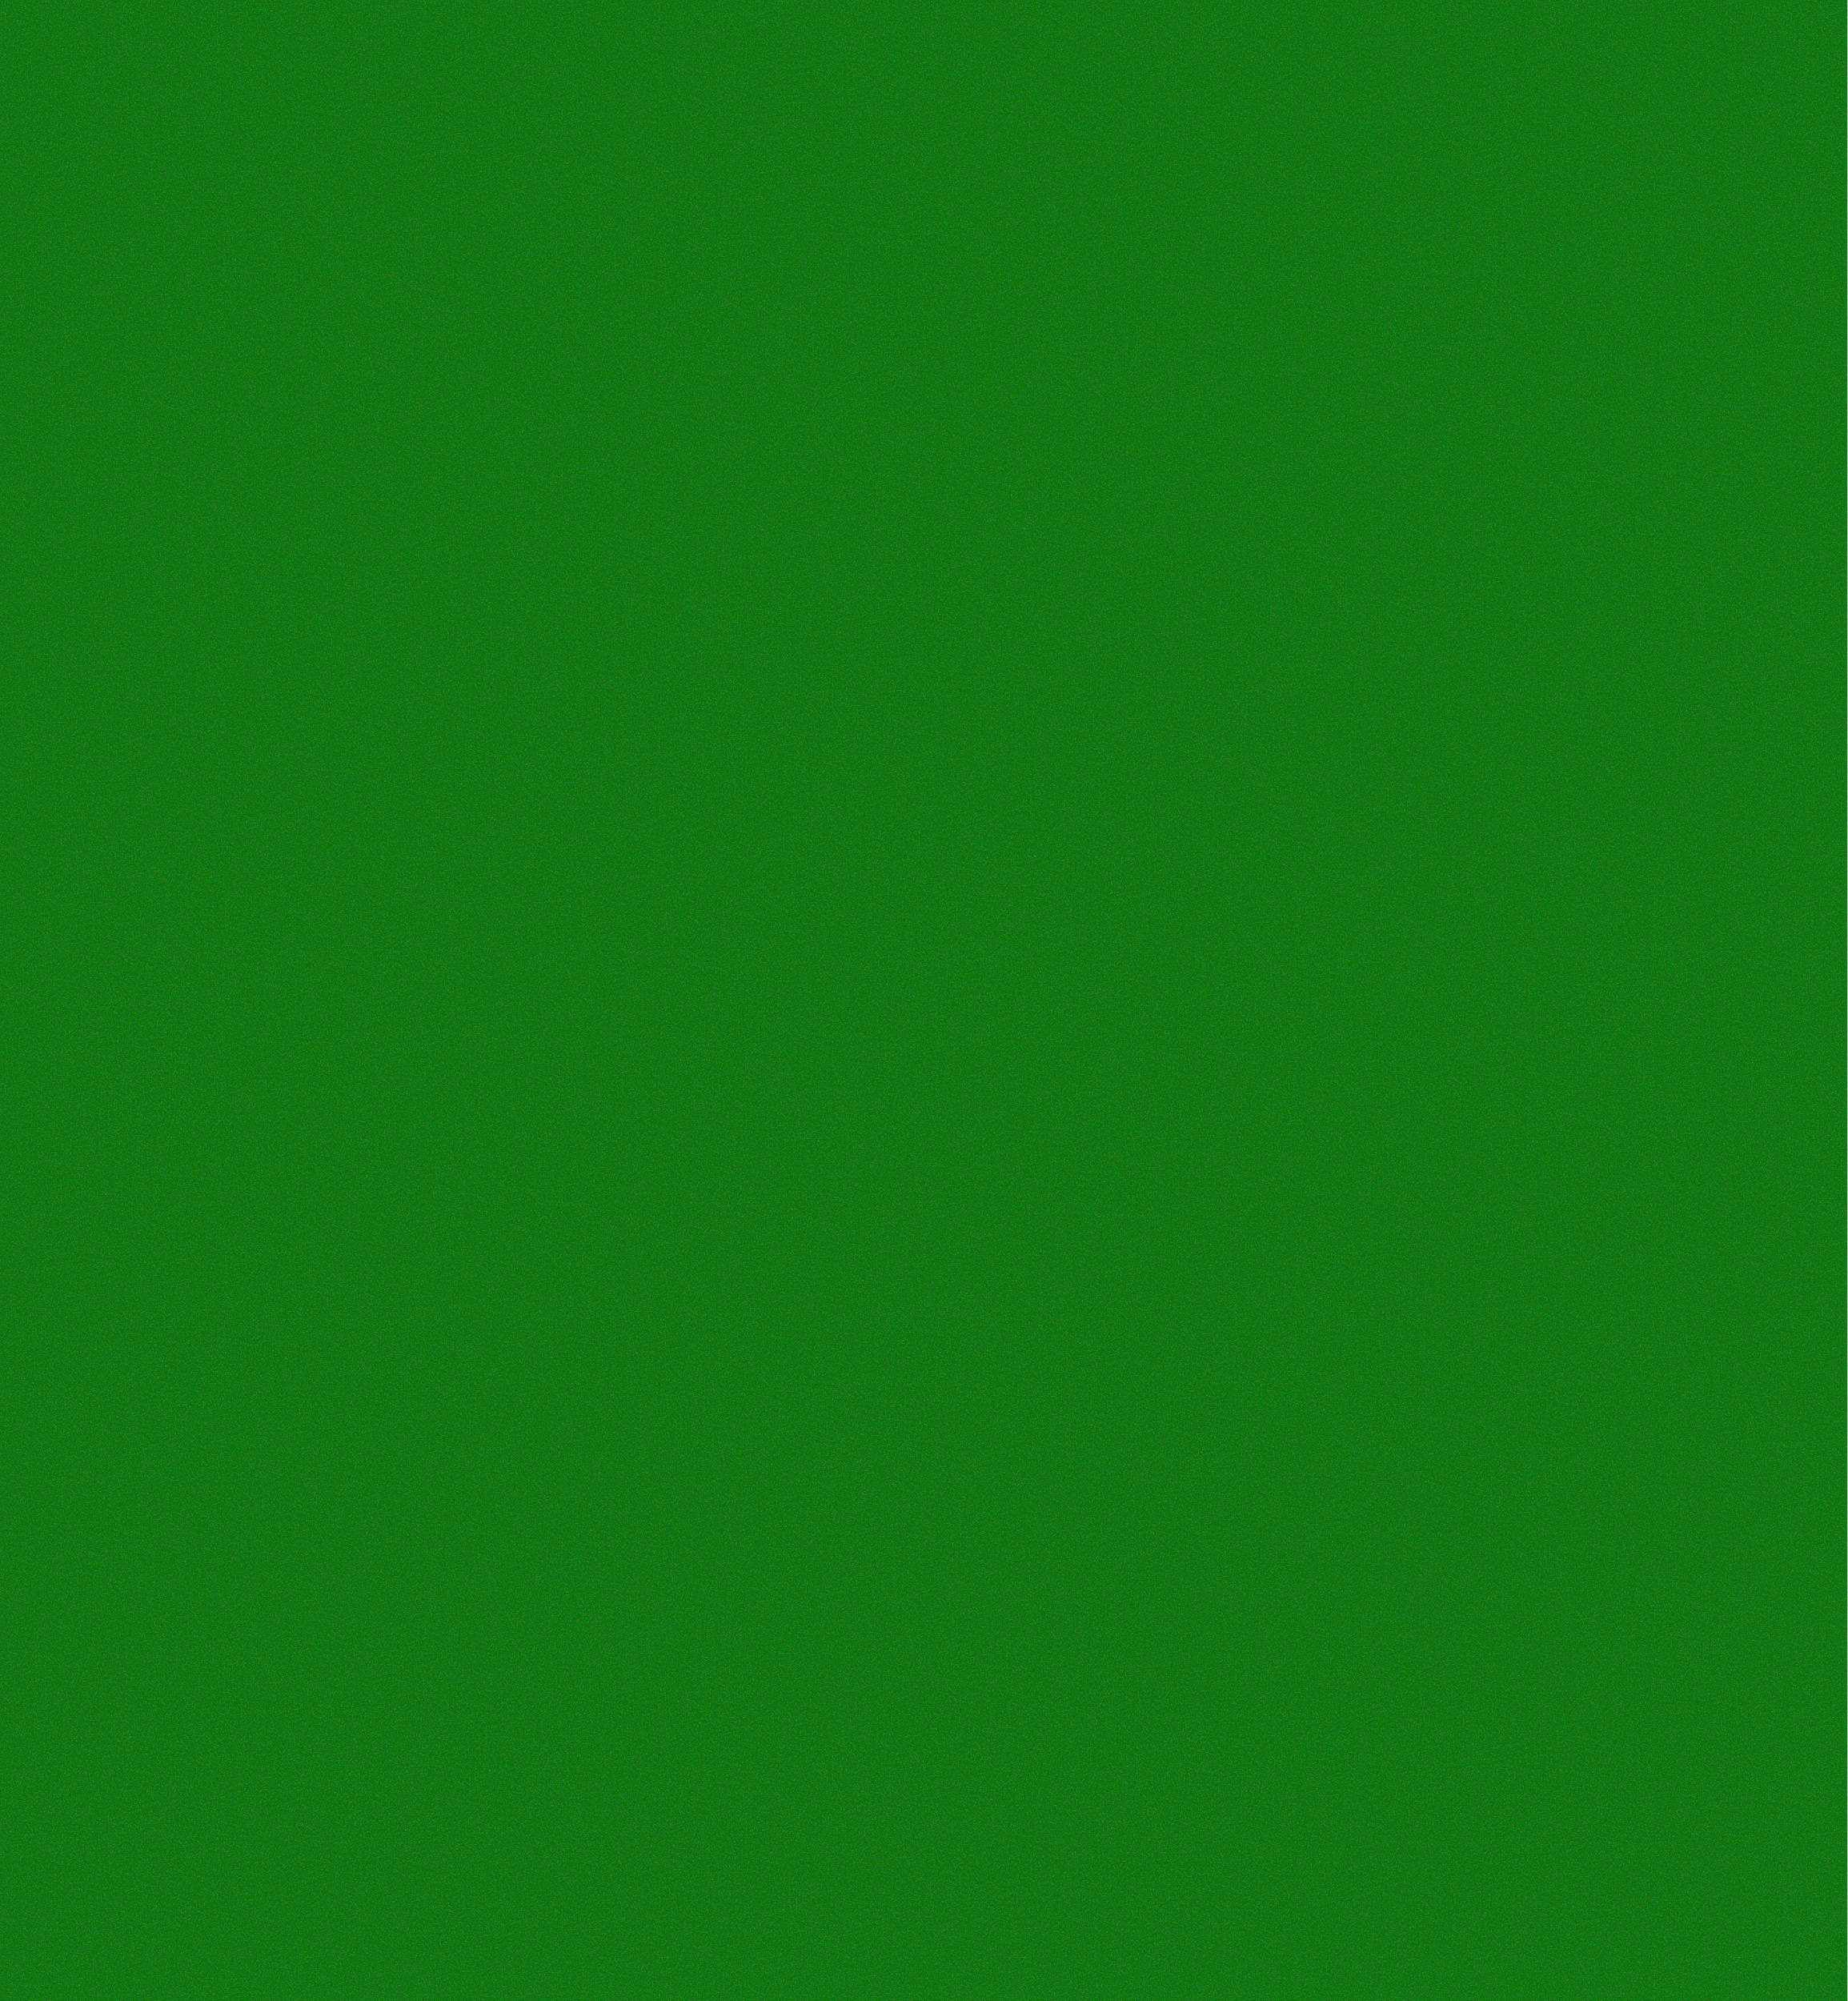
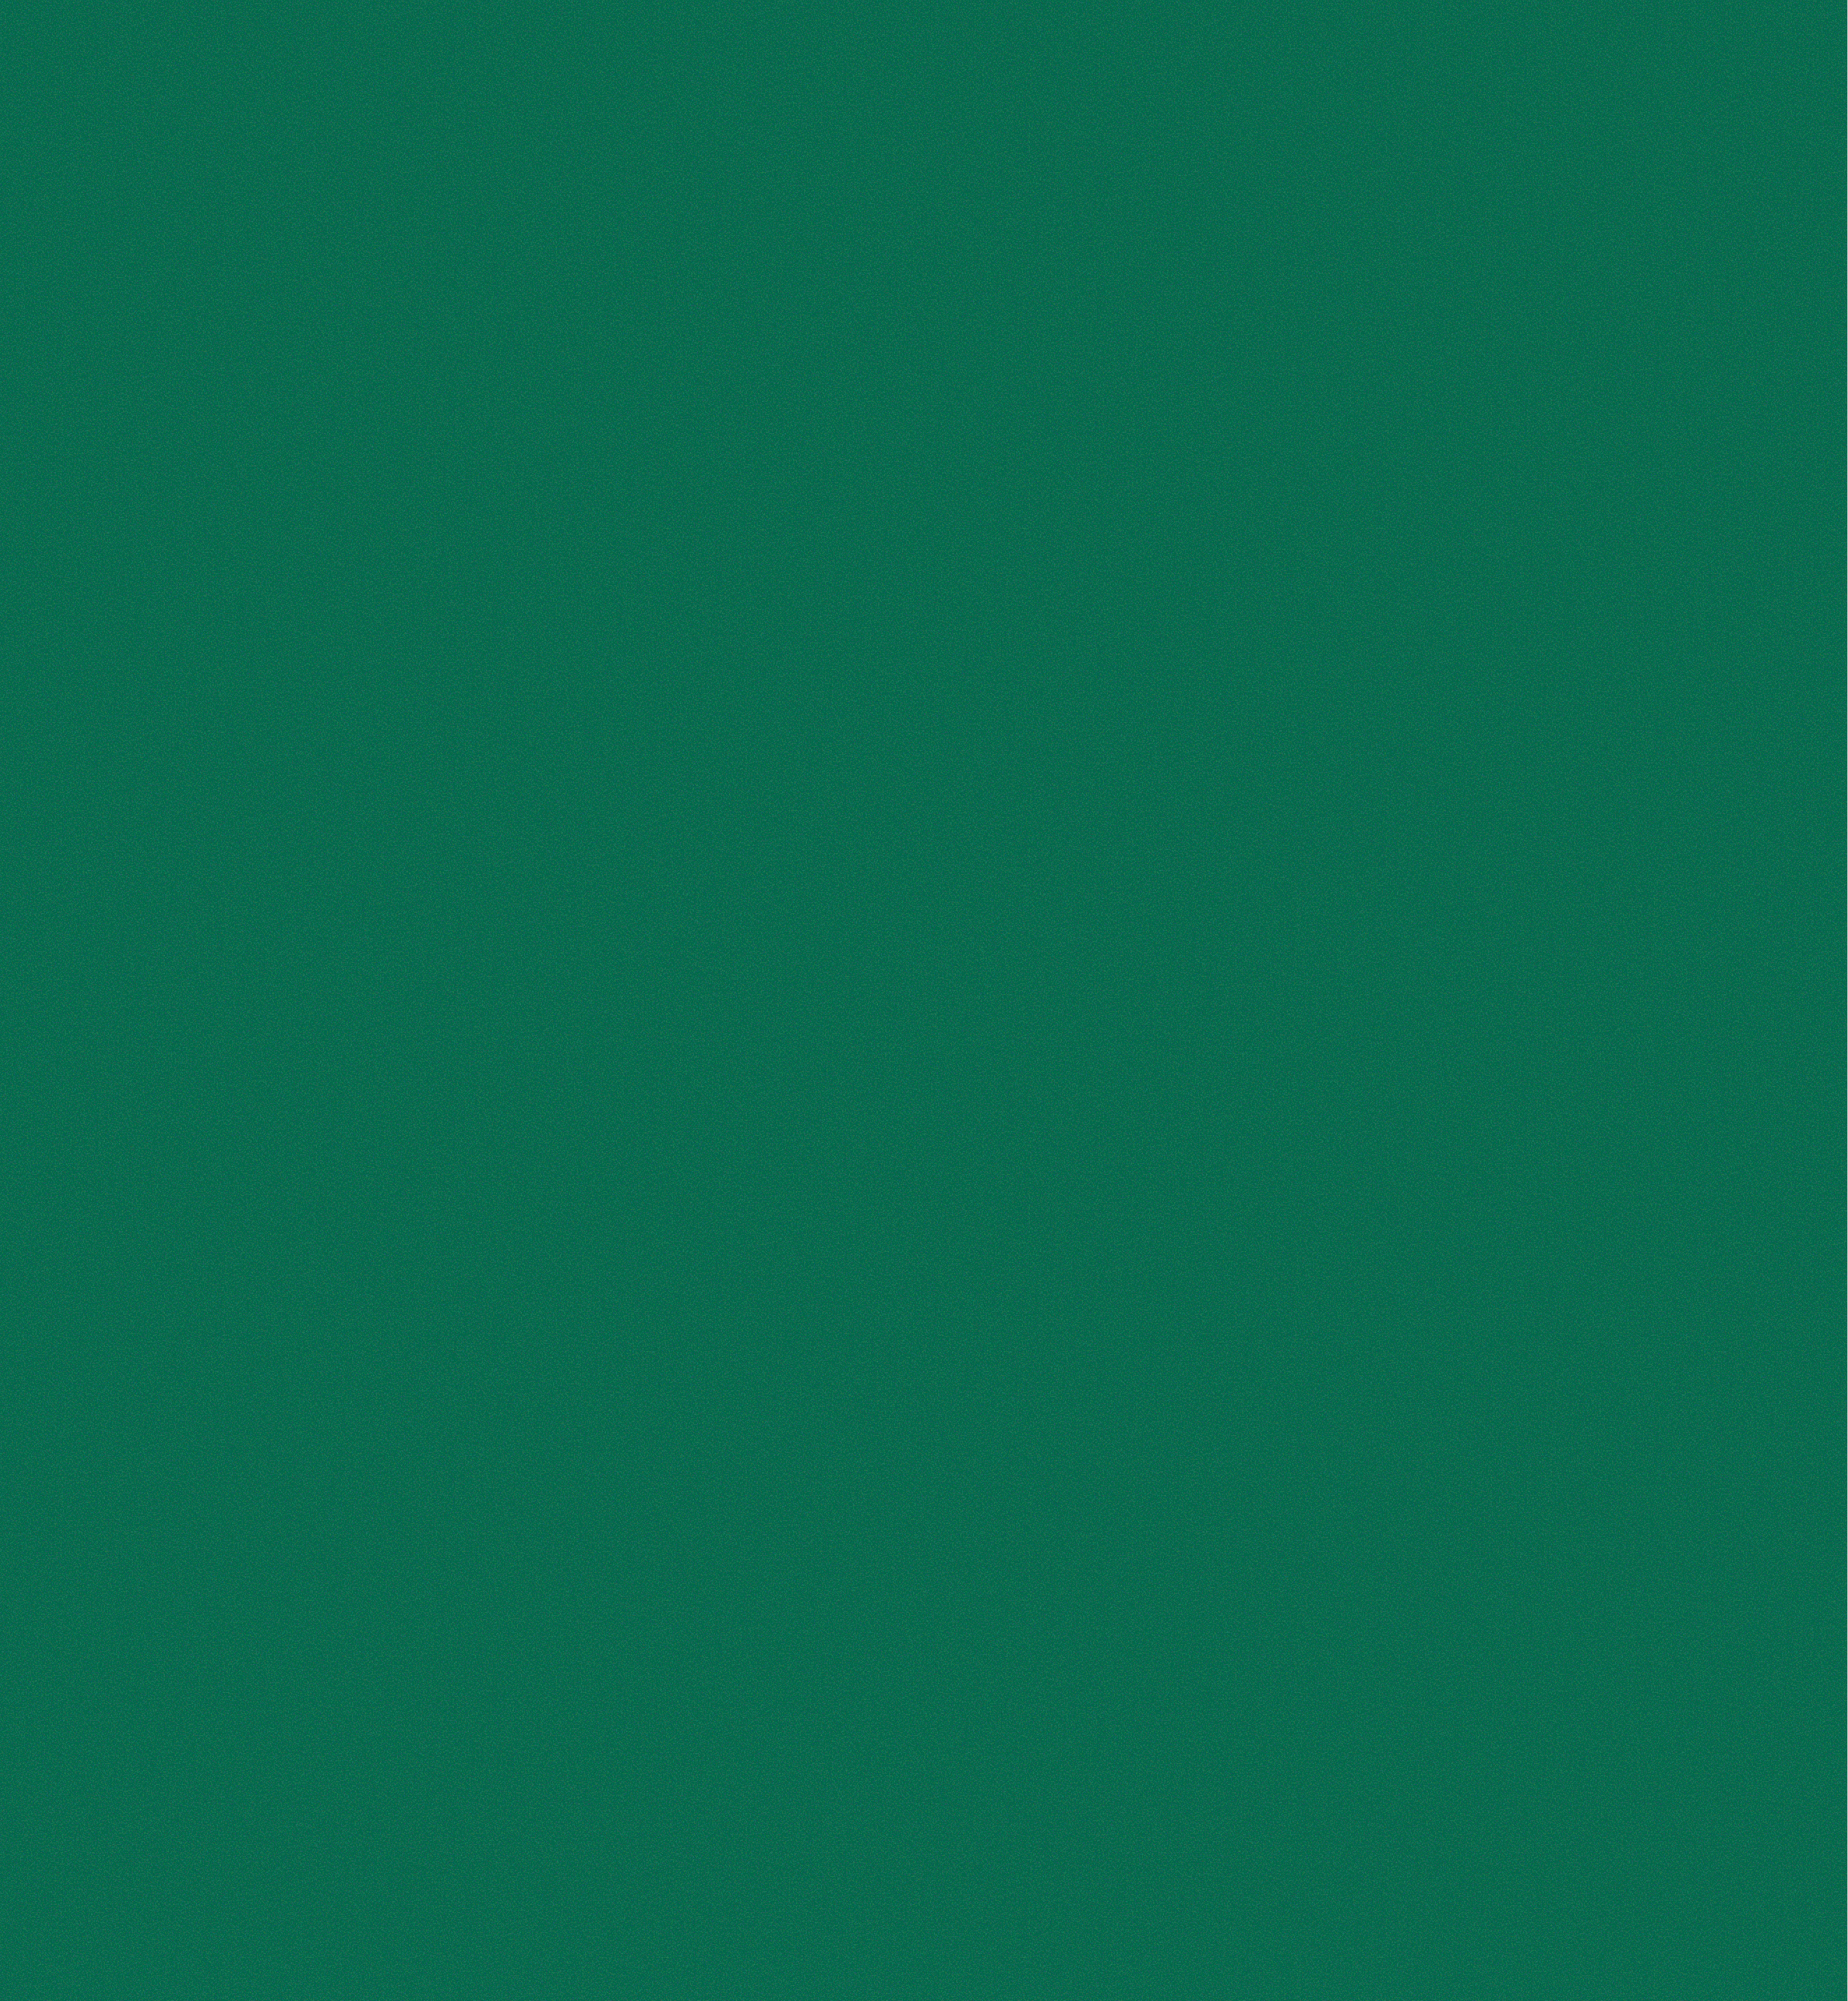
<svg xmlns="http://www.w3.org/2000/svg" width="662" height="717" viewBox="0 0 662 717" fill="none">
  <g filter="url(#filter0_n_3772_22000)">
    <g clip-path="url(#clip0_3772_22000)">
-       <rect width="662" height="717" fill="#09760A" />
+       <rect width="662" height="717" fill="#00694B" />
    </g>
  </g>
  <defs>
    <filter id="filter0_n_3772_22000" x="0" y="0" width="662" height="717" filterUnits="userSpaceOnUse" color-interpolation-filters="sRGB">
      <feFlood flood-opacity="0" result="BackgroundImageFix" />
      <feBlend mode="normal" in="SourceGraphic" in2="BackgroundImageFix" result="shape" />
      <feTurbulence type="fractalNoise" baseFrequency="2 2" stitchTiles="stitch" numOctaves="3" result="noise" seed="1339" />
      <feComponentTransfer in="noise" result="coloredNoise1">
        <feFuncR type="linear" slope="2" intercept="-0.5" />
        <feFuncG type="linear" slope="2" intercept="-0.5" />
        <feFuncB type="linear" slope="2" intercept="-0.5" />
        <feFuncA type="discrete" tableValues="1 1 1 1 1 1 1 1 1 1 1 1 1 1 1 1 1 1 1 1 1 1 1 1 1 1 1 1 1 1 1 1 1 1 1 1 1 1 1 1 1 1 1 1 1 1 1 1 1 1 1 0 0 0 0 0 0 0 0 0 0 0 0 0 0 0 0 0 0 0 0 0 0 0 0 0 0 0 0 0 0 0 0 0 0 0 0 0 0 0 0 0 0 0 0 0 0 0 0 0 " />
      </feComponentTransfer>
      <feComposite operator="in" in2="shape" in="coloredNoise1" result="noise1Clipped" />
      <feComponentTransfer in="noise1Clipped" result="color1">
        <feFuncA type="table" tableValues="0 0.15" />
      </feComponentTransfer>
      <feMerge result="effect1_noise_3772_22000">
        <feMergeNode in="shape" />
        <feMergeNode in="color1" />
      </feMerge>
    </filter>
    <clipPath id="clip0_3772_22000">
      <rect width="662" height="717" fill="white" />
    </clipPath>
  </defs>
</svg>
